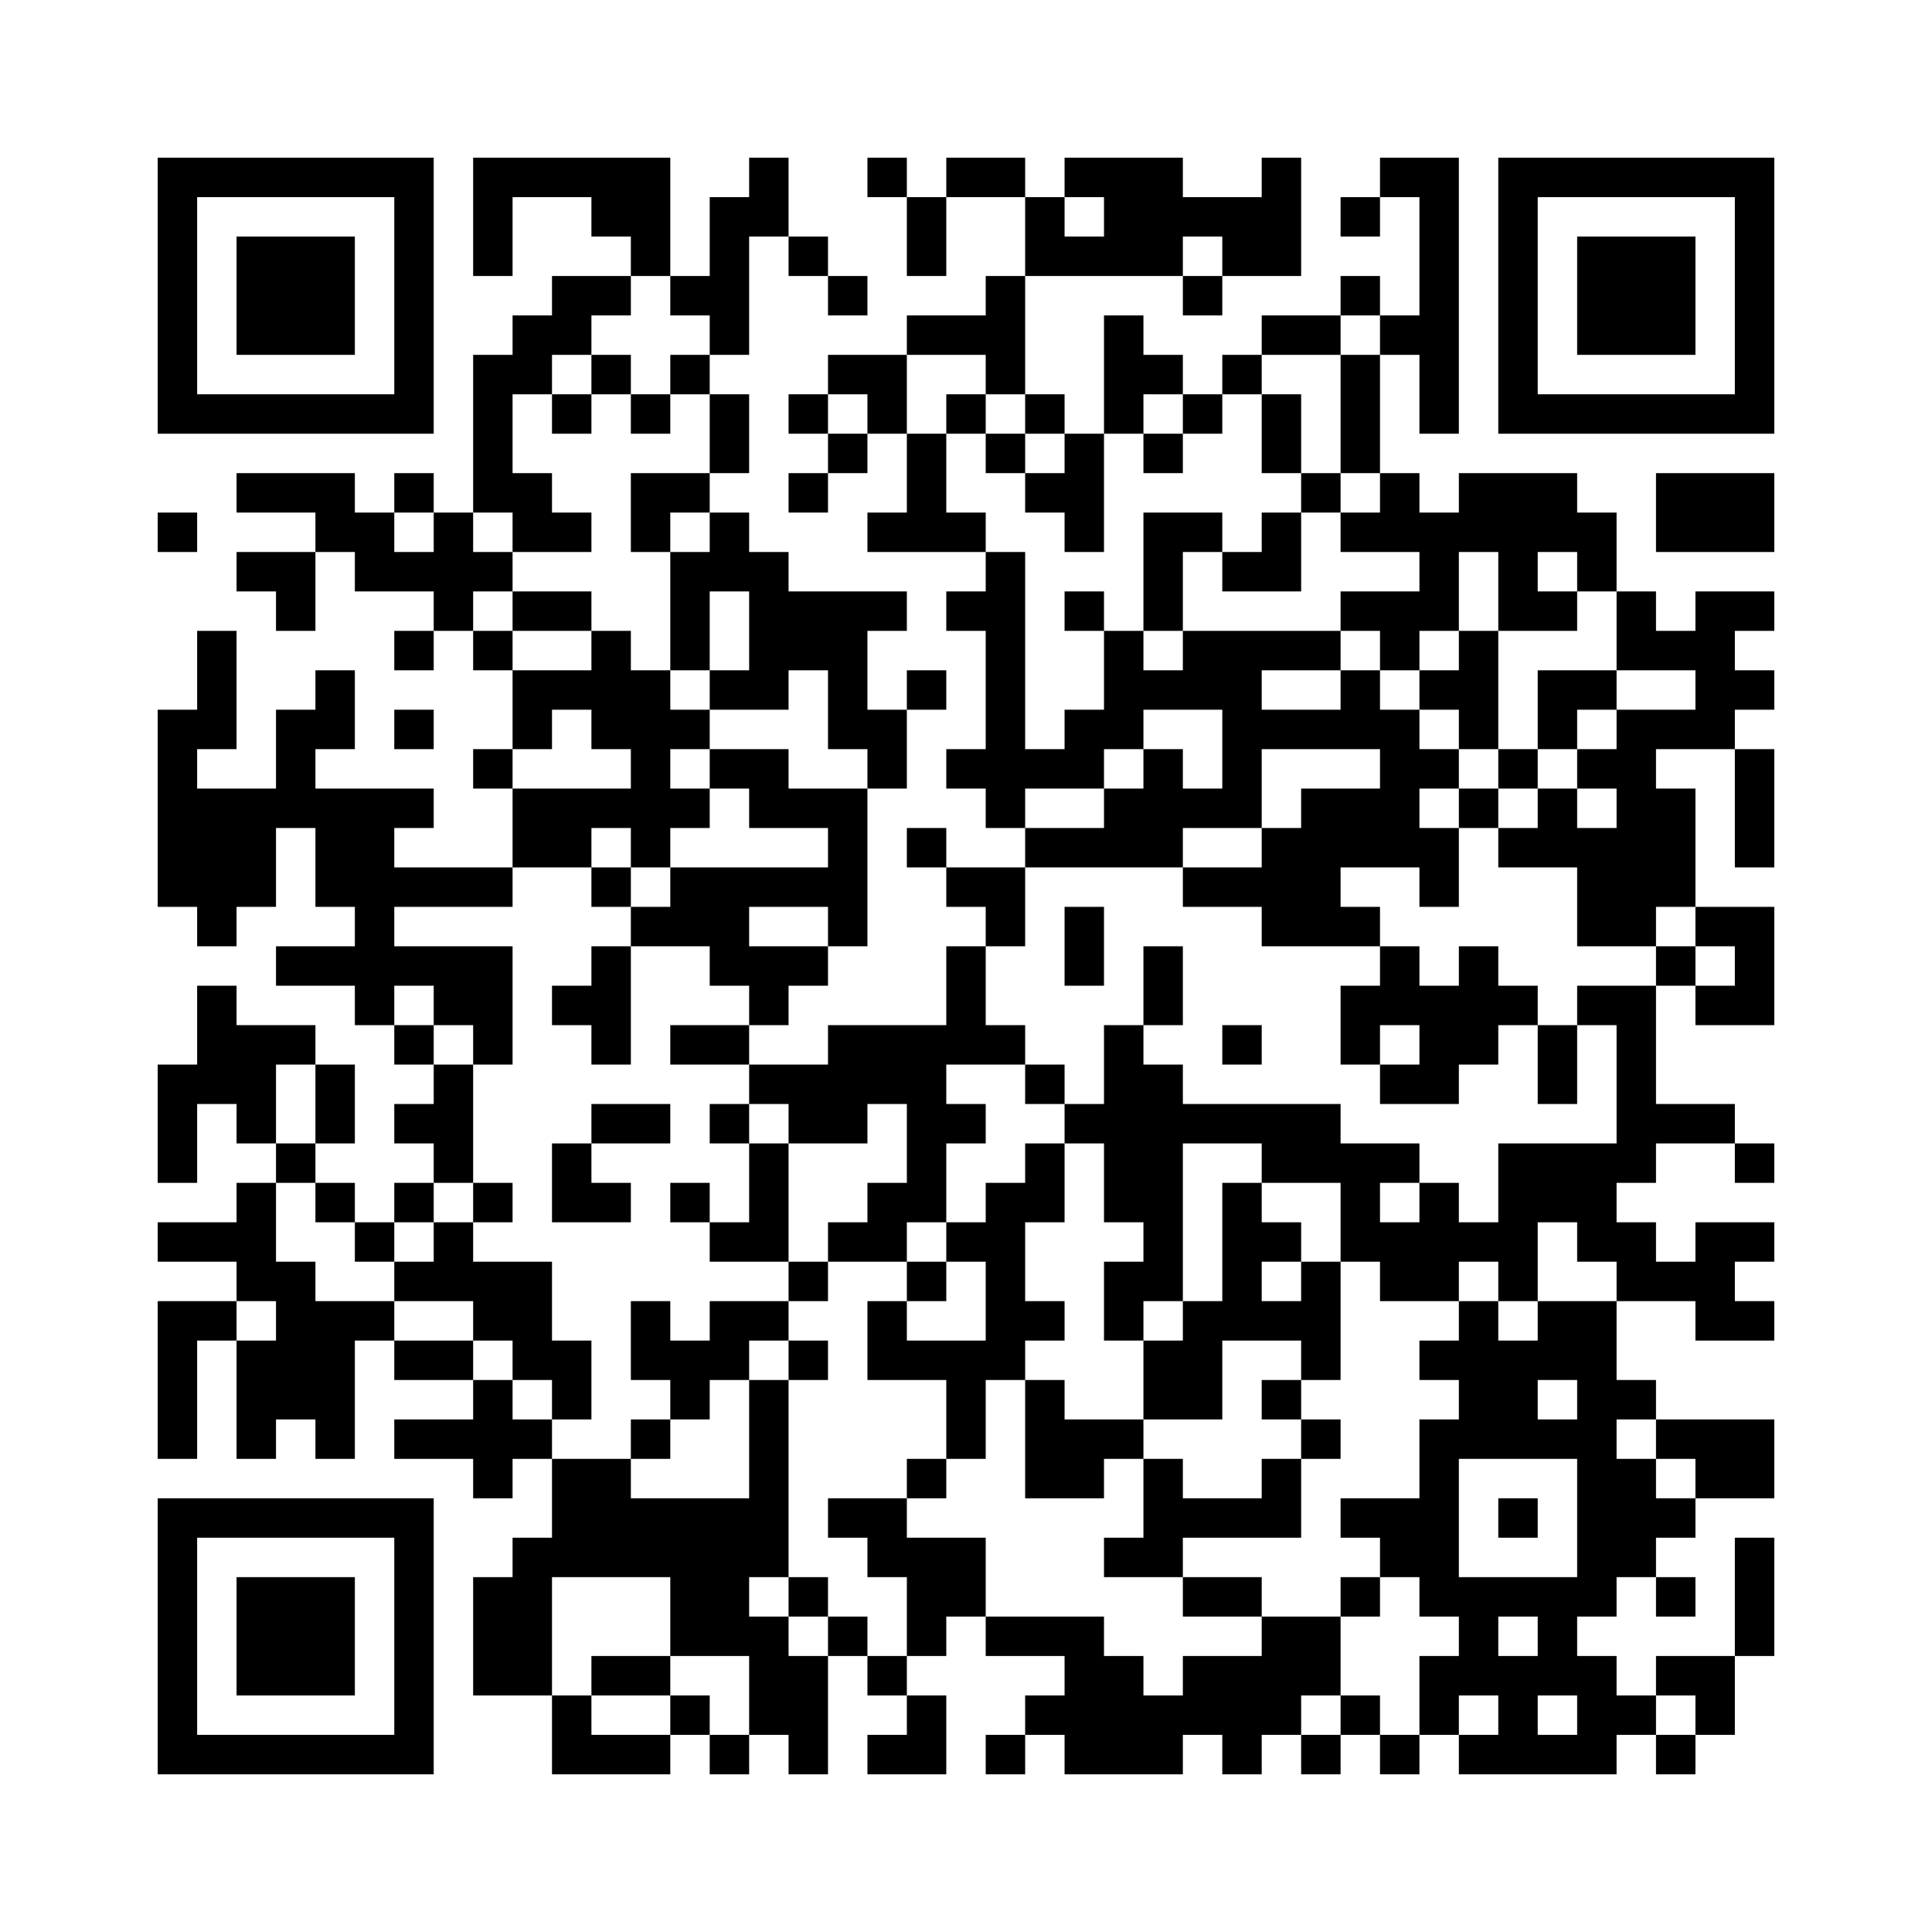
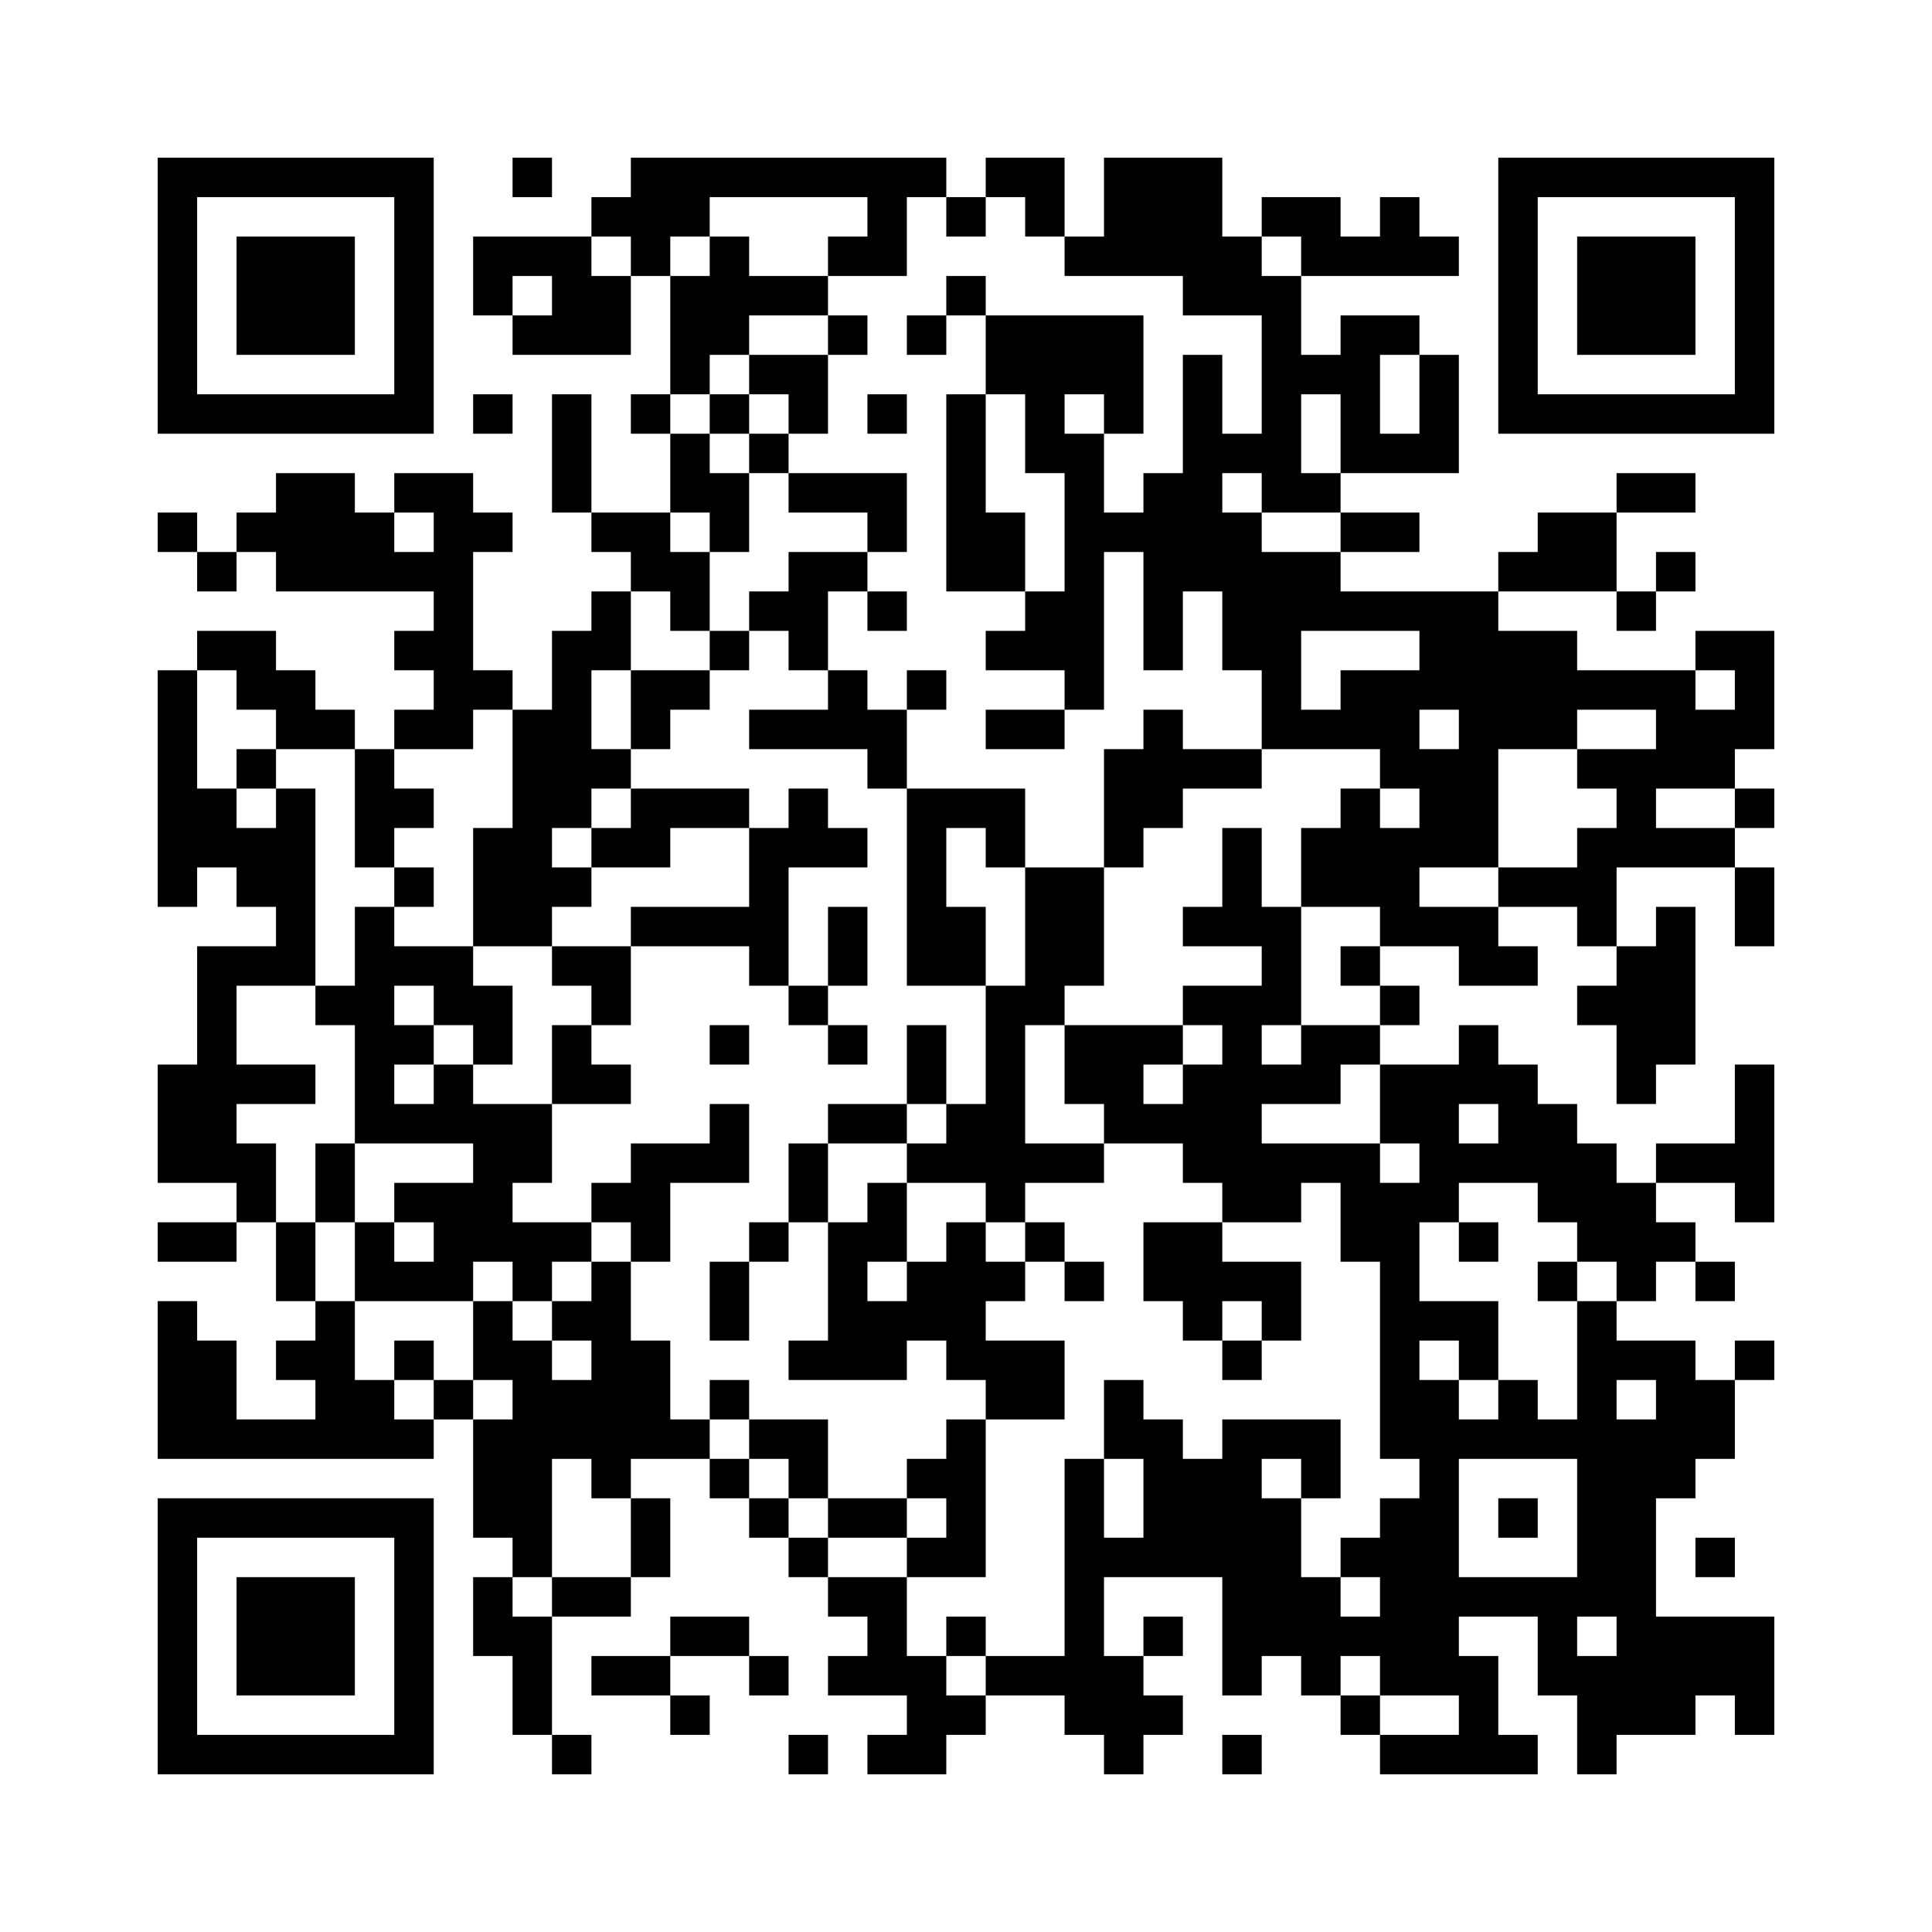
<svg xmlns="http://www.w3.org/2000/svg" width="49mm" height="49mm" version="1.1" viewBox="0 0 49 49">
-   <path d="M4,4H5V5H4zM5,4H6V5H5zM6,4H7V5H6zM7,4H8V5H7zM8,4H9V5H8zM9,4H10V5H9zM10,4H11V5H10zM12,4H13V5H12zM13,4H14V5H13zM14,4H15V5H14zM15,4H16V5H15zM16,4H17V5H16zM19,4H20V5H19zM22,4H23V5H22zM24,4H25V5H24zM25,4H26V5H25zM27,4H28V5H27zM28,4H29V5H28zM29,4H30V5H29zM32,4H33V5H32zM35,4H36V5H35zM36,4H37V5H36zM38,4H39V5H38zM39,4H40V5H39zM40,4H41V5H40zM41,4H42V5H41zM42,4H43V5H42zM43,4H44V5H43zM44,4H45V5H44zM4,5H5V6H4zM10,5H11V6H10zM12,5H13V6H12zM15,5H16V6H15zM16,5H17V6H16zM18,5H19V6H18zM19,5H20V6H19zM23,5H24V6H23zM26,5H27V6H26zM28,5H29V6H28zM29,5H30V6H29zM30,5H31V6H30zM31,5H32V6H31zM32,5H33V6H32zM34,5H35V6H34zM36,5H37V6H36zM38,5H39V6H38zM44,5H45V6H44zM4,6H5V7H4zM6,6H7V7H6zM7,6H8V7H7zM8,6H9V7H8zM10,6H11V7H10zM12,6H13V7H12zM16,6H17V7H16zM18,6H19V7H18zM20,6H21V7H20zM23,6H24V7H23zM26,6H27V7H26zM27,6H28V7H27zM28,6H29V7H28zM29,6H30V7H29zM31,6H32V7H31zM32,6H33V7H32zM36,6H37V7H36zM38,6H39V7H38zM40,6H41V7H40zM41,6H42V7H41zM42,6H43V7H42zM44,6H45V7H44zM4,7H5V8H4zM6,7H7V8H6zM7,7H8V8H7zM8,7H9V8H8zM10,7H11V8H10zM14,7H15V8H14zM15,7H16V8H15zM17,7H18V8H17zM18,7H19V8H18zM21,7H22V8H21zM25,7H26V8H25zM30,7H31V8H30zM34,7H35V8H34zM36,7H37V8H36zM38,7H39V8H38zM40,7H41V8H40zM41,7H42V8H41zM42,7H43V8H42zM44,7H45V8H44zM4,8H5V9H4zM6,8H7V9H6zM7,8H8V9H7zM8,8H9V9H8zM10,8H11V9H10zM13,8H14V9H13zM14,8H15V9H14zM18,8H19V9H18zM23,8H24V9H23zM24,8H25V9H24zM25,8H26V9H25zM28,8H29V9H28zM32,8H33V9H32zM33,8H34V9H33zM35,8H36V9H35zM36,8H37V9H36zM38,8H39V9H38zM40,8H41V9H40zM41,8H42V9H41zM42,8H43V9H42zM44,8H45V9H44zM4,9H5V10H4zM10,9H11V10H10zM12,9H13V10H12zM13,9H14V10H13zM15,9H16V10H15zM17,9H18V10H17zM21,9H22V10H21zM22,9H23V10H22zM25,9H26V10H25zM28,9H29V10H28zM29,9H30V10H29zM31,9H32V10H31zM34,9H35V10H34zM36,9H37V10H36zM38,9H39V10H38zM44,9H45V10H44zM4,10H5V11H4zM5,10H6V11H5zM6,10H7V11H6zM7,10H8V11H7zM8,10H9V11H8zM9,10H10V11H9zM10,10H11V11H10zM12,10H13V11H12zM14,10H15V11H14zM16,10H17V11H16zM18,10H19V11H18zM20,10H21V11H20zM22,10H23V11H22zM24,10H25V11H24zM26,10H27V11H26zM28,10H29V11H28zM30,10H31V11H30zM32,10H33V11H32zM34,10H35V11H34zM36,10H37V11H36zM38,10H39V11H38zM39,10H40V11H39zM40,10H41V11H40zM41,10H42V11H41zM42,10H43V11H42zM43,10H44V11H43zM44,10H45V11H44zM12,11H13V12H12zM18,11H19V12H18zM21,11H22V12H21zM23,11H24V12H23zM25,11H26V12H25zM27,11H28V12H27zM29,11H30V12H29zM32,11H33V12H32zM34,11H35V12H34zM6,12H7V13H6zM7,12H8V13H7zM8,12H9V13H8zM10,12H11V13H10zM12,12H13V13H12zM13,12H14V13H13zM16,12H17V13H16zM17,12H18V13H17zM20,12H21V13H20zM23,12H24V13H23zM26,12H27V13H26zM27,12H28V13H27zM33,12H34V13H33zM35,12H36V13H35zM37,12H38V13H37zM38,12H39V13H38zM39,12H40V13H39zM42,12H43V13H42zM43,12H44V13H43zM44,12H45V13H44zM4,13H5V14H4zM8,13H9V14H8zM9,13H10V14H9zM11,13H12V14H11zM13,13H14V14H13zM14,13H15V14H14zM16,13H17V14H16zM18,13H19V14H18zM22,13H23V14H22zM23,13H24V14H23zM24,13H25V14H24zM27,13H28V14H27zM29,13H30V14H29zM30,13H31V14H30zM32,13H33V14H32zM34,13H35V14H34zM35,13H36V14H35zM36,13H37V14H36zM37,13H38V14H37zM38,13H39V14H38zM39,13H40V14H39zM40,13H41V14H40zM42,13H43V14H42zM43,13H44V14H43zM44,13H45V14H44zM6,14H7V15H6zM7,14H8V15H7zM9,14H10V15H9zM10,14H11V15H10zM11,14H12V15H11zM12,14H13V15H12zM17,14H18V15H17zM18,14H19V15H18zM19,14H20V15H19zM25,14H26V15H25zM29,14H30V15H29zM31,14H32V15H31zM32,14H33V15H32zM36,14H37V15H36zM38,14H39V15H38zM40,14H41V15H40zM7,15H8V16H7zM11,15H12V16H11zM13,15H14V16H13zM14,15H15V16H14zM17,15H18V16H17zM19,15H20V16H19zM20,15H21V16H20zM21,15H22V16H21zM22,15H23V16H22zM24,15H25V16H24zM25,15H26V16H25zM27,15H28V16H27zM29,15H30V16H29zM34,15H35V16H34zM35,15H36V16H35zM36,15H37V16H36zM38,15H39V16H38zM39,15H40V16H39zM41,15H42V16H41zM43,15H44V16H43zM44,15H45V16H44zM5,16H6V17H5zM10,16H11V17H10zM12,16H13V17H12zM15,16H16V17H15zM17,16H18V17H17zM19,16H20V17H19zM20,16H21V17H20zM21,16H22V17H21zM25,16H26V17H25zM28,16H29V17H28zM30,16H31V17H30zM31,16H32V17H31zM32,16H33V17H32zM33,16H34V17H33zM35,16H36V17H35zM37,16H38V17H37zM41,16H42V17H41zM42,16H43V17H42zM43,16H44V17H43zM5,17H6V18H5zM8,17H9V18H8zM13,17H14V18H13zM14,17H15V18H14zM15,17H16V18H15zM16,17H17V18H16zM18,17H19V18H18zM19,17H20V18H19zM21,17H22V18H21zM23,17H24V18H23zM25,17H26V18H25zM28,17H29V18H28zM29,17H30V18H29zM30,17H31V18H30zM31,17H32V18H31zM34,17H35V18H34zM36,17H37V18H36zM37,17H38V18H37zM39,17H40V18H39zM40,17H41V18H40zM43,17H44V18H43zM44,17H45V18H44zM4,18H5V19H4zM5,18H6V19H5zM7,18H8V19H7zM8,18H9V19H8zM10,18H11V19H10zM13,18H14V19H13zM15,18H16V19H15zM16,18H17V19H16zM17,18H18V19H17zM21,18H22V19H21zM22,18H23V19H22zM25,18H26V19H25zM27,18H28V19H27zM28,18H29V19H28zM31,18H32V19H31zM32,18H33V19H32zM33,18H34V19H33zM34,18H35V19H34zM35,18H36V19H35zM37,18H38V19H37zM39,18H40V19H39zM41,18H42V19H41zM42,18H43V19H42zM43,18H44V19H43zM4,19H5V20H4zM7,19H8V20H7zM12,19H13V20H12zM16,19H17V20H16zM18,19H19V20H18zM19,19H20V20H19zM22,19H23V20H22zM24,19H25V20H24zM25,19H26V20H25zM26,19H27V20H26zM27,19H28V20H27zM29,19H30V20H29zM31,19H32V20H31zM35,19H36V20H35zM36,19H37V20H36zM38,19H39V20H38zM40,19H41V20H40zM41,19H42V20H41zM44,19H45V20H44zM4,20H5V21H4zM5,20H6V21H5zM6,20H7V21H6zM7,20H8V21H7zM8,20H9V21H8zM9,20H10V21H9zM10,20H11V21H10zM13,20H14V21H13zM14,20H15V21H14zM15,20H16V21H15zM16,20H17V21H16zM17,20H18V21H17zM19,20H20V21H19zM20,20H21V21H20zM21,20H22V21H21zM25,20H26V21H25zM28,20H29V21H28zM29,20H30V21H29zM30,20H31V21H30zM31,20H32V21H31zM33,20H34V21H33zM34,20H35V21H34zM35,20H36V21H35zM37,20H38V21H37zM39,20H40V21H39zM41,20H42V21H41zM42,20H43V21H42zM44,20H45V21H44zM4,21H5V22H4zM5,21H6V22H5zM6,21H7V22H6zM8,21H9V22H8zM9,21H10V22H9zM13,21H14V22H13zM14,21H15V22H14zM16,21H17V22H16zM21,21H22V22H21zM23,21H24V22H23zM26,21H27V22H26zM27,21H28V22H27zM28,21H29V22H28zM29,21H30V22H29zM32,21H33V22H32zM33,21H34V22H33zM34,21H35V22H34zM35,21H36V22H35zM36,21H37V22H36zM38,21H39V22H38zM39,21H40V22H39zM40,21H41V22H40zM41,21H42V22H41zM42,21H43V22H42zM44,21H45V22H44zM4,22H5V23H4zM5,22H6V23H5zM6,22H7V23H6zM8,22H9V23H8zM9,22H10V23H9zM10,22H11V23H10zM11,22H12V23H11zM12,22H13V23H12zM15,22H16V23H15zM17,22H18V23H17zM18,22H19V23H18zM19,22H20V23H19zM20,22H21V23H20zM21,22H22V23H21zM24,22H25V23H24zM25,22H26V23H25zM30,22H31V23H30zM31,22H32V23H31zM32,22H33V23H32zM33,22H34V23H33zM36,22H37V23H36zM40,22H41V23H40zM41,22H42V23H41zM42,22H43V23H42zM5,23H6V24H5zM9,23H10V24H9zM16,23H17V24H16zM17,23H18V24H17zM18,23H19V24H18zM21,23H22V24H21zM25,23H26V24H25zM27,23H28V24H27zM32,23H33V24H32zM33,23H34V24H33zM34,23H35V24H34zM40,23H41V24H40zM41,23H42V24H41zM43,23H44V24H43zM44,23H45V24H44zM7,24H8V25H7zM8,24H9V25H8zM9,24H10V25H9zM10,24H11V25H10zM11,24H12V25H11zM12,24H13V25H12zM15,24H16V25H15zM18,24H19V25H18zM19,24H20V25H19zM20,24H21V25H20zM24,24H25V25H24zM27,24H28V25H27zM29,24H30V25H29zM35,24H36V25H35zM37,24H38V25H37zM42,24H43V25H42zM44,24H45V25H44zM5,25H6V26H5zM9,25H10V26H9zM11,25H12V26H11zM12,25H13V26H12zM14,25H15V26H14zM15,25H16V26H15zM19,25H20V26H19zM24,25H25V26H24zM29,25H30V26H29zM34,25H35V26H34zM35,25H36V26H35zM36,25H37V26H36zM37,25H38V26H37zM38,25H39V26H38zM40,25H41V26H40zM41,25H42V26H41zM43,25H44V26H43zM44,25H45V26H44zM5,26H6V27H5zM6,26H7V27H6zM7,26H8V27H7zM10,26H11V27H10zM12,26H13V27H12zM15,26H16V27H15zM17,26H18V27H17zM18,26H19V27H18zM21,26H22V27H21zM22,26H23V27H22zM23,26H24V27H23zM24,26H25V27H24zM25,26H26V27H25zM28,26H29V27H28zM31,26H32V27H31zM34,26H35V27H34zM36,26H37V27H36zM37,26H38V27H37zM39,26H40V27H39zM41,26H42V27H41zM4,27H5V28H4zM5,27H6V28H5zM6,27H7V28H6zM8,27H9V28H8zM11,27H12V28H11zM19,27H20V28H19zM20,27H21V28H20zM21,27H22V28H21zM22,27H23V28H22zM23,27H24V28H23zM26,27H27V28H26zM28,27H29V28H28zM29,27H30V28H29zM35,27H36V28H35zM36,27H37V28H36zM39,27H40V28H39zM41,27H42V28H41zM4,28H5V29H4zM6,28H7V29H6zM8,28H9V29H8zM10,28H11V29H10zM11,28H12V29H11zM15,28H16V29H15zM16,28H17V29H16zM18,28H19V29H18zM20,28H21V29H20zM21,28H22V29H21zM23,28H24V29H23zM24,28H25V29H24zM27,28H28V29H27zM28,28H29V29H28zM29,28H30V29H29zM30,28H31V29H30zM31,28H32V29H31zM32,28H33V29H32zM33,28H34V29H33zM41,28H42V29H41zM42,28H43V29H42zM43,28H44V29H43zM4,29H5V30H4zM7,29H8V30H7zM11,29H12V30H11zM14,29H15V30H14zM19,29H20V30H19zM23,29H24V30H23zM26,29H27V30H26zM28,29H29V30H28zM29,29H30V30H29zM32,29H33V30H32zM33,29H34V30H33zM34,29H35V30H34zM35,29H36V30H35zM38,29H39V30H38zM39,29H40V30H39zM40,29H41V30H40zM41,29H42V30H41zM44,29H45V30H44zM6,30H7V31H6zM8,30H9V31H8zM10,30H11V31H10zM12,30H13V31H12zM14,30H15V31H14zM15,30H16V31H15zM17,30H18V31H17zM19,30H20V31H19zM22,30H23V31H22zM23,30H24V31H23zM25,30H26V31H25zM26,30H27V31H26zM28,30H29V31H28zM29,30H30V31H29zM31,30H32V31H31zM34,30H35V31H34zM36,30H37V31H36zM38,30H39V31H38zM39,30H40V31H39zM40,30H41V31H40zM4,31H5V32H4zM5,31H6V32H5zM6,31H7V32H6zM9,31H10V32H9zM11,31H12V32H11zM18,31H19V32H18zM19,31H20V32H19zM21,31H22V32H21zM22,31H23V32H22zM24,31H25V32H24zM25,31H26V32H25zM29,31H30V32H29zM31,31H32V32H31zM32,31H33V32H32zM34,31H35V32H34zM35,31H36V32H35zM36,31H37V32H36zM37,31H38V32H37zM38,31H39V32H38zM40,31H41V32H40zM41,31H42V32H41zM43,31H44V32H43zM44,31H45V32H44zM6,32H7V33H6zM7,32H8V33H7zM10,32H11V33H10zM11,32H12V33H11zM12,32H13V33H12zM13,32H14V33H13zM20,32H21V33H20zM23,32H24V33H23zM25,32H26V33H25zM28,32H29V33H28zM29,32H30V33H29zM31,32H32V33H31zM33,32H34V33H33zM35,32H36V33H35zM36,32H37V33H36zM38,32H39V33H38zM41,32H42V33H41zM42,32H43V33H42zM43,32H44V33H43zM4,33H5V34H4zM5,33H6V34H5zM7,33H8V34H7zM8,33H9V34H8zM9,33H10V34H9zM12,33H13V34H12zM13,33H14V34H13zM16,33H17V34H16zM18,33H19V34H18zM19,33H20V34H19zM22,33H23V34H22zM25,33H26V34H25zM26,33H27V34H26zM28,33H29V34H28zM30,33H31V34H30zM31,33H32V34H31zM32,33H33V34H32zM33,33H34V34H33zM37,33H38V34H37zM39,33H40V34H39zM40,33H41V34H40zM43,33H44V34H43zM44,33H45V34H44zM4,34H5V35H4zM6,34H7V35H6zM7,34H8V35H7zM8,34H9V35H8zM10,34H11V35H10zM11,34H12V35H11zM13,34H14V35H13zM14,34H15V35H14zM16,34H17V35H16zM17,34H18V35H17zM18,34H19V35H18zM20,34H21V35H20zM22,34H23V35H22zM23,34H24V35H23zM24,34H25V35H24zM25,34H26V35H25zM29,34H30V35H29zM30,34H31V35H30zM33,34H34V35H33zM36,34H37V35H36zM37,34H38V35H37zM38,34H39V35H38zM39,34H40V35H39zM40,34H41V35H40zM4,35H5V36H4zM6,35H7V36H6zM7,35H8V36H7zM8,35H9V36H8zM12,35H13V36H12zM14,35H15V36H14zM17,35H18V36H17zM19,35H20V36H19zM24,35H25V36H24zM26,35H27V36H26zM29,35H30V36H29zM30,35H31V36H30zM32,35H33V36H32zM37,35H38V36H37zM38,35H39V36H38zM40,35H41V36H40zM41,35H42V36H41zM4,36H5V37H4zM6,36H7V37H6zM8,36H9V37H8zM10,36H11V37H10zM11,36H12V37H11zM12,36H13V37H12zM13,36H14V37H13zM16,36H17V37H16zM19,36H20V37H19zM24,36H25V37H24zM26,36H27V37H26zM27,36H28V37H27zM28,36H29V37H28zM33,36H34V37H33zM36,36H37V37H36zM37,36H38V37H37zM38,36H39V37H38zM39,36H40V37H39zM40,36H41V37H40zM42,36H43V37H42zM43,36H44V37H43zM44,36H45V37H44zM12,37H13V38H12zM14,37H15V38H14zM15,37H16V38H15zM19,37H20V38H19zM23,37H24V38H23zM26,37H27V38H26zM27,37H28V38H27zM29,37H30V38H29zM32,37H33V38H32zM36,37H37V38H36zM40,37H41V38H40zM41,37H42V38H41zM43,37H44V38H43zM44,37H45V38H44zM4,38H5V39H4zM5,38H6V39H5zM6,38H7V39H6zM7,38H8V39H7zM8,38H9V39H8zM9,38H10V39H9zM10,38H11V39H10zM14,38H15V39H14zM15,38H16V39H15zM16,38H17V39H16zM17,38H18V39H17zM18,38H19V39H18zM19,38H20V39H19zM21,38H22V39H21zM22,38H23V39H22zM29,38H30V39H29zM30,38H31V39H30zM31,38H32V39H31zM32,38H33V39H32zM34,38H35V39H34zM35,38H36V39H35zM36,38H37V39H36zM38,38H39V39H38zM40,38H41V39H40zM41,38H42V39H41zM42,38H43V39H42zM4,39H5V40H4zM10,39H11V40H10zM13,39H14V40H13zM14,39H15V40H14zM15,39H16V40H15zM16,39H17V40H16zM17,39H18V40H17zM18,39H19V40H18zM19,39H20V40H19zM22,39H23V40H22zM23,39H24V40H23zM24,39H25V40H24zM28,39H29V40H28zM29,39H30V40H29zM35,39H36V40H35zM36,39H37V40H36zM40,39H41V40H40zM41,39H42V40H41zM44,39H45V40H44zM4,40H5V41H4zM6,40H7V41H6zM7,40H8V41H7zM8,40H9V41H8zM10,40H11V41H10zM12,40H13V41H12zM13,40H14V41H13zM17,40H18V41H17zM18,40H19V41H18zM20,40H21V41H20zM23,40H24V41H23zM24,40H25V41H24zM30,40H31V41H30zM31,40H32V41H31zM34,40H35V41H34zM36,40H37V41H36zM37,40H38V41H37zM38,40H39V41H38zM39,40H40V41H39zM40,40H41V41H40zM42,40H43V41H42zM44,40H45V41H44zM4,41H5V42H4zM6,41H7V42H6zM7,41H8V42H7zM8,41H9V42H8zM10,41H11V42H10zM12,41H13V42H12zM13,41H14V42H13zM17,41H18V42H17zM18,41H19V42H18zM19,41H20V42H19zM21,41H22V42H21zM23,41H24V42H23zM25,41H26V42H25zM26,41H27V42H26zM27,41H28V42H27zM32,41H33V42H32zM33,41H34V42H33zM37,41H38V42H37zM39,41H40V42H39zM44,41H45V42H44zM4,42H5V43H4zM6,42H7V43H6zM7,42H8V43H7zM8,42H9V43H8zM10,42H11V43H10zM12,42H13V43H12zM13,42H14V43H13zM15,42H16V43H15zM16,42H17V43H16zM19,42H20V43H19zM20,42H21V43H20zM22,42H23V43H22zM27,42H28V43H27zM28,42H29V43H28zM30,42H31V43H30zM31,42H32V43H31zM32,42H33V43H32zM33,42H34V43H33zM36,42H37V43H36zM37,42H38V43H37zM38,42H39V43H38zM39,42H40V43H39zM40,42H41V43H40zM42,42H43V43H42zM43,42H44V43H43zM4,43H5V44H4zM10,43H11V44H10zM14,43H15V44H14zM17,43H18V44H17zM19,43H20V44H19zM20,43H21V44H20zM23,43H24V44H23zM26,43H27V44H26zM27,43H28V44H27zM28,43H29V44H28zM29,43H30V44H29zM30,43H31V44H30zM31,43H32V44H31zM32,43H33V44H32zM34,43H35V44H34zM36,43H37V44H36zM38,43H39V44H38zM40,43H41V44H40zM41,43H42V44H41zM43,43H44V44H43zM4,44H5V45H4zM5,44H6V45H5zM6,44H7V45H6zM7,44H8V45H7zM8,44H9V45H8zM9,44H10V45H9zM10,44H11V45H10zM14,44H15V45H14zM15,44H16V45H15zM16,44H17V45H16zM18,44H19V45H18zM20,44H21V45H20zM22,44H23V45H22zM23,44H24V45H23zM25,44H26V45H25zM27,44H28V45H27zM28,44H29V45H28zM29,44H30V45H29zM31,44H32V45H31zM33,44H34V45H33zM35,44H36V45H35zM37,44H38V45H37zM38,44H39V45H38zM39,44H40V45H39zM40,44H41V45H40zM42,44H43V45H42z" id="qr-path" fill="#000000" fill-opacity="1" fill-rule="nonzero" stroke="none" />
+   <path d="M4,4H5V5H4zM5,4H6V5H5zM6,4H7V5H6zM7,4H8V5H7zM8,4H9V5H8zM9,4H10V5H9zM10,4H11V5H10zM13,4H14V5H13zM16,4H17V5H16zM17,4H18V5H17zM18,4H19V5H18zM19,4H20V5H19zM20,4H21V5H20zM21,4H22V5H21zM22,4H23V5H22zM23,4H24V5H23zM25,4H26V5H25zM26,4H27V5H26zM28,4H29V5H28zM29,4H30V5H29zM30,4H31V5H30zM38,4H39V5H38zM39,4H40V5H39zM40,4H41V5H40zM41,4H42V5H41zM42,4H43V5H42zM43,4H44V5H43zM44,4H45V5H44zM4,5H5V6H4zM10,5H11V6H10zM15,5H16V6H15zM16,5H17V6H16zM17,5H18V6H17zM22,5H23V6H22zM24,5H25V6H24zM26,5H27V6H26zM28,5H29V6H28zM29,5H30V6H29zM30,5H31V6H30zM32,5H33V6H32zM33,5H34V6H33zM35,5H36V6H35zM38,5H39V6H38zM44,5H45V6H44zM4,6H5V7H4zM6,6H7V7H6zM7,6H8V7H7zM8,6H9V7H8zM10,6H11V7H10zM12,6H13V7H12zM13,6H14V7H13zM14,6H15V7H14zM16,6H17V7H16zM18,6H19V7H18zM21,6H22V7H21zM22,6H23V7H22zM27,6H28V7H27zM28,6H29V7H28zM29,6H30V7H29zM30,6H31V7H30zM31,6H32V7H31zM33,6H34V7H33zM34,6H35V7H34zM35,6H36V7H35zM36,6H37V7H36zM38,6H39V7H38zM40,6H41V7H40zM41,6H42V7H41zM42,6H43V7H42zM44,6H45V7H44zM4,7H5V8H4zM6,7H7V8H6zM7,7H8V8H7zM8,7H9V8H8zM10,7H11V8H10zM12,7H13V8H12zM14,7H15V8H14zM15,7H16V8H15zM17,7H18V8H17zM18,7H19V8H18zM19,7H20V8H19zM20,7H21V8H20zM24,7H25V8H24zM30,7H31V8H30zM31,7H32V8H31zM32,7H33V8H32zM38,7H39V8H38zM40,7H41V8H40zM41,7H42V8H41zM42,7H43V8H42zM44,7H45V8H44zM4,8H5V9H4zM6,8H7V9H6zM7,8H8V9H7zM8,8H9V9H8zM10,8H11V9H10zM13,8H14V9H13zM14,8H15V9H14zM15,8H16V9H15zM17,8H18V9H17zM18,8H19V9H18zM21,8H22V9H21zM23,8H24V9H23zM25,8H26V9H25zM26,8H27V9H26zM27,8H28V9H27zM28,8H29V9H28zM32,8H33V9H32zM34,8H35V9H34zM35,8H36V9H35zM38,8H39V9H38zM40,8H41V9H40zM41,8H42V9H41zM42,8H43V9H42zM44,8H45V9H44zM4,9H5V10H4zM10,9H11V10H10zM17,9H18V10H17zM19,9H20V10H19zM20,9H21V10H20zM25,9H26V10H25zM26,9H27V10H26zM27,9H28V10H27zM28,9H29V10H28zM30,9H31V10H30zM32,9H33V10H32zM33,9H34V10H33zM34,9H35V10H34zM36,9H37V10H36zM38,9H39V10H38zM44,9H45V10H44zM4,10H5V11H4zM5,10H6V11H5zM6,10H7V11H6zM7,10H8V11H7zM8,10H9V11H8zM9,10H10V11H9zM10,10H11V11H10zM12,10H13V11H12zM14,10H15V11H14zM16,10H17V11H16zM18,10H19V11H18zM20,10H21V11H20zM22,10H23V11H22zM24,10H25V11H24zM26,10H27V11H26zM28,10H29V11H28zM30,10H31V11H30zM32,10H33V11H32zM34,10H35V11H34zM36,10H37V11H36zM38,10H39V11H38zM39,10H40V11H39zM40,10H41V11H40zM41,10H42V11H41zM42,10H43V11H42zM43,10H44V11H43zM44,10H45V11H44zM14,11H15V12H14zM17,11H18V12H17zM19,11H20V12H19zM24,11H25V12H24zM26,11H27V12H26zM27,11H28V12H27zM30,11H31V12H30zM31,11H32V12H31zM32,11H33V12H32zM34,11H35V12H34zM35,11H36V12H35zM36,11H37V12H36zM7,12H8V13H7zM8,12H9V13H8zM10,12H11V13H10zM11,12H12V13H11zM14,12H15V13H14zM17,12H18V13H17zM18,12H19V13H18zM20,12H21V13H20zM21,12H22V13H21zM22,12H23V13H22zM24,12H25V13H24zM27,12H28V13H27zM29,12H30V13H29zM30,12H31V13H30zM32,12H33V13H32zM33,12H34V13H33zM41,12H42V13H41zM42,12H43V13H42zM4,13H5V14H4zM6,13H7V14H6zM7,13H8V14H7zM8,13H9V14H8zM9,13H10V14H9zM11,13H12V14H11zM12,13H13V14H12zM15,13H16V14H15zM16,13H17V14H16zM18,13H19V14H18zM22,13H23V14H22zM24,13H25V14H24zM25,13H26V14H25zM27,13H28V14H27zM28,13H29V14H28zM29,13H30V14H29zM30,13H31V14H30zM31,13H32V14H31zM34,13H35V14H34zM35,13H36V14H35zM39,13H40V14H39zM40,13H41V14H40zM5,14H6V15H5zM7,14H8V15H7zM8,14H9V15H8zM9,14H10V15H9zM10,14H11V15H10zM11,14H12V15H11zM16,14H17V15H16zM17,14H18V15H17zM20,14H21V15H20zM21,14H22V15H21zM24,14H25V15H24zM25,14H26V15H25zM27,14H28V15H27zM29,14H30V15H29zM30,14H31V15H30zM31,14H32V15H31zM32,14H33V15H32zM33,14H34V15H33zM38,14H39V15H38zM39,14H40V15H39zM40,14H41V15H40zM42,14H43V15H42zM11,15H12V16H11zM15,15H16V16H15zM17,15H18V16H17zM19,15H20V16H19zM20,15H21V16H20zM22,15H23V16H22zM26,15H27V16H26zM27,15H28V16H27zM29,15H30V16H29zM31,15H32V16H31zM32,15H33V16H32zM33,15H34V16H33zM34,15H35V16H34zM35,15H36V16H35zM36,15H37V16H36zM37,15H38V16H37zM41,15H42V16H41zM5,16H6V17H5zM6,16H7V17H6zM10,16H11V17H10zM11,16H12V17H11zM14,16H15V17H14zM15,16H16V17H15zM18,16H19V17H18zM20,16H21V17H20zM25,16H26V17H25zM26,16H27V17H26zM27,16H28V17H27zM29,16H30V17H29zM31,16H32V17H31zM32,16H33V17H32zM36,16H37V17H36zM37,16H38V17H37zM38,16H39V17H38zM39,16H40V17H39zM43,16H44V17H43zM44,16H45V17H44zM4,17H5V18H4zM6,17H7V18H6zM7,17H8V18H7zM11,17H12V18H11zM12,17H13V18H12zM14,17H15V18H14zM16,17H17V18H16zM17,17H18V18H17zM21,17H22V18H21zM23,17H24V18H23zM27,17H28V18H27zM32,17H33V18H32zM34,17H35V18H34zM35,17H36V18H35zM36,17H37V18H36zM37,17H38V18H37zM38,17H39V18H38zM39,17H40V18H39zM40,17H41V18H40zM41,17H42V18H41zM42,17H43V18H42zM44,17H45V18H44zM4,18H5V19H4zM7,18H8V19H7zM8,18H9V19H8zM10,18H11V19H10zM11,18H12V19H11zM13,18H14V19H13zM14,18H15V19H14zM16,18H17V19H16zM19,18H20V19H19zM20,18H21V19H20zM21,18H22V19H21zM22,18H23V19H22zM25,18H26V19H25zM26,18H27V19H26zM29,18H30V19H29zM32,18H33V19H32zM33,18H34V19H33zM34,18H35V19H34zM35,18H36V19H35zM37,18H38V19H37zM38,18H39V19H38zM39,18H40V19H39zM42,18H43V19H42zM43,18H44V19H43zM44,18H45V19H44zM4,19H5V20H4zM6,19H7V20H6zM9,19H10V20H9zM13,19H14V20H13zM14,19H15V20H14zM15,19H16V20H15zM22,19H23V20H22zM28,19H29V20H28zM29,19H30V20H29zM30,19H31V20H30zM31,19H32V20H31zM35,19H36V20H35zM36,19H37V20H36zM37,19H38V20H37zM40,19H41V20H40zM41,19H42V20H41zM42,19H43V20H42zM43,19H44V20H43zM4,20H5V21H4zM5,20H6V21H5zM7,20H8V21H7zM9,20H10V21H9zM10,20H11V21H10zM13,20H14V21H13zM14,20H15V21H14zM16,20H17V21H16zM17,20H18V21H17zM18,20H19V21H18zM20,20H21V21H20zM23,20H24V21H23zM24,20H25V21H24zM25,20H26V21H25zM28,20H29V21H28zM29,20H30V21H29zM34,20H35V21H34zM36,20H37V21H36zM37,20H38V21H37zM41,20H42V21H41zM44,20H45V21H44zM4,21H5V22H4zM5,21H6V22H5zM6,21H7V22H6zM7,21H8V22H7zM9,21H10V22H9zM12,21H13V22H12zM13,21H14V22H13zM15,21H16V22H15zM16,21H17V22H16zM19,21H20V22H19zM20,21H21V22H20zM21,21H22V22H21zM23,21H24V22H23zM25,21H26V22H25zM28,21H29V22H28zM31,21H32V22H31zM33,21H34V22H33zM34,21H35V22H34zM35,21H36V22H35zM36,21H37V22H36zM37,21H38V22H37zM40,21H41V22H40zM41,21H42V22H41zM42,21H43V22H42zM43,21H44V22H43zM4,22H5V23H4zM6,22H7V23H6zM7,22H8V23H7zM10,22H11V23H10zM12,22H13V23H12zM13,22H14V23H13zM14,22H15V23H14zM19,22H20V23H19zM23,22H24V23H23zM26,22H27V23H26zM27,22H28V23H27zM31,22H32V23H31zM33,22H34V23H33zM34,22H35V23H34zM35,22H36V23H35zM38,22H39V23H38zM39,22H40V23H39zM40,22H41V23H40zM44,22H45V23H44zM7,23H8V24H7zM9,23H10V24H9zM12,23H13V24H12zM13,23H14V24H13zM16,23H17V24H16zM17,23H18V24H17zM18,23H19V24H18zM19,23H20V24H19zM21,23H22V24H21zM23,23H24V24H23zM24,23H25V24H24zM26,23H27V24H26zM27,23H28V24H27zM30,23H31V24H30zM31,23H32V24H31zM32,23H33V24H32zM35,23H36V24H35zM36,23H37V24H36zM37,23H38V24H37zM40,23H41V24H40zM42,23H43V24H42zM44,23H45V24H44zM5,24H6V25H5zM6,24H7V25H6zM7,24H8V25H7zM9,24H10V25H9zM10,24H11V25H10zM11,24H12V25H11zM14,24H15V25H14zM15,24H16V25H15zM19,24H20V25H19zM21,24H22V25H21zM23,24H24V25H23zM24,24H25V25H24zM26,24H27V25H26zM27,24H28V25H27zM32,24H33V25H32zM34,24H35V25H34zM37,24H38V25H37zM38,24H39V25H38zM41,24H42V25H41zM42,24H43V25H42zM5,25H6V26H5zM8,25H9V26H8zM9,25H10V26H9zM11,25H12V26H11zM12,25H13V26H12zM15,25H16V26H15zM20,25H21V26H20zM25,25H26V26H25zM26,25H27V26H26zM30,25H31V26H30zM31,25H32V26H31zM32,25H33V26H32zM35,25H36V26H35zM40,25H41V26H40zM41,25H42V26H41zM42,25H43V26H42zM5,26H6V27H5zM9,26H10V27H9zM10,26H11V27H10zM12,26H13V27H12zM14,26H15V27H14zM18,26H19V27H18zM21,26H22V27H21zM23,26H24V27H23zM25,26H26V27H25zM27,26H28V27H27zM28,26H29V27H28zM29,26H30V27H29zM31,26H32V27H31zM33,26H34V27H33zM34,26H35V27H34zM37,26H38V27H37zM41,26H42V27H41zM42,26H43V27H42zM4,27H5V28H4zM5,27H6V28H5zM6,27H7V28H6zM7,27H8V28H7zM9,27H10V28H9zM11,27H12V28H11zM14,27H15V28H14zM15,27H16V28H15zM23,27H24V28H23zM25,27H26V28H25zM27,27H28V28H27zM28,27H29V28H28zM30,27H31V28H30zM31,27H32V28H31zM32,27H33V28H32zM33,27H34V28H33zM35,27H36V28H35zM36,27H37V28H36zM37,27H38V28H37zM38,27H39V28H38zM41,27H42V28H41zM44,27H45V28H44zM4,28H5V29H4zM5,28H6V29H5zM9,28H10V29H9zM10,28H11V29H10zM11,28H12V29H11zM12,28H13V29H12zM13,28H14V29H13zM18,28H19V29H18zM21,28H22V29H21zM22,28H23V29H22zM24,28H25V29H24zM25,28H26V29H25zM28,28H29V29H28zM29,28H30V29H29zM30,28H31V29H30zM31,28H32V29H31zM35,28H36V29H35zM36,28H37V29H36zM38,28H39V29H38zM39,28H40V29H39zM44,28H45V29H44zM4,29H5V30H4zM5,29H6V30H5zM6,29H7V30H6zM8,29H9V30H8zM12,29H13V30H12zM13,29H14V30H13zM16,29H17V30H16zM17,29H18V30H17zM18,29H19V30H18zM20,29H21V30H20zM23,29H24V30H23zM24,29H25V30H24zM25,29H26V30H25zM26,29H27V30H26zM27,29H28V30H27zM30,29H31V30H30zM31,29H32V30H31zM32,29H33V30H32zM33,29H34V30H33zM34,29H35V30H34zM36,29H37V30H36zM37,29H38V30H37zM38,29H39V30H38zM39,29H40V30H39zM40,29H41V30H40zM42,29H43V30H42zM43,29H44V30H43zM44,29H45V30H44zM6,30H7V31H6zM8,30H9V31H8zM10,30H11V31H10zM11,30H12V31H11zM12,30H13V31H12zM15,30H16V31H15zM16,30H17V31H16zM20,30H21V31H20zM22,30H23V31H22zM25,30H26V31H25zM31,30H32V31H31zM32,30H33V31H32zM34,30H35V31H34zM35,30H36V31H35zM36,30H37V31H36zM39,30H40V31H39zM40,30H41V31H40zM41,30H42V31H41zM44,30H45V31H44zM4,31H5V32H4zM5,31H6V32H5zM7,31H8V32H7zM9,31H10V32H9zM11,31H12V32H11zM12,31H13V32H12zM13,31H14V32H13zM14,31H15V32H14zM16,31H17V32H16zM19,31H20V32H19zM21,31H22V32H21zM22,31H23V32H22zM24,31H25V32H24zM26,31H27V32H26zM29,31H30V32H29zM30,31H31V32H30zM34,31H35V32H34zM35,31H36V32H35zM37,31H38V32H37zM40,31H41V32H40zM41,31H42V32H41zM42,31H43V32H42zM7,32H8V33H7zM9,32H10V33H9zM10,32H11V33H10zM11,32H12V33H11zM13,32H14V33H13zM15,32H16V33H15zM18,32H19V33H18zM21,32H22V33H21zM23,32H24V33H23zM24,32H25V33H24zM25,32H26V33H25zM27,32H28V33H27zM29,32H30V33H29zM30,32H31V33H30zM31,32H32V33H31zM32,32H33V33H32zM35,32H36V33H35zM39,32H40V33H39zM41,32H42V33H41zM43,32H44V33H43zM4,33H5V34H4zM8,33H9V34H8zM12,33H13V34H12zM14,33H15V34H14zM15,33H16V34H15zM18,33H19V34H18zM21,33H22V34H21zM22,33H23V34H22zM23,33H24V34H23zM24,33H25V34H24zM30,33H31V34H30zM32,33H33V34H32zM35,33H36V34H35zM36,33H37V34H36zM37,33H38V34H37zM40,33H41V34H40zM4,34H5V35H4zM5,34H6V35H5zM7,34H8V35H7zM8,34H9V35H8zM10,34H11V35H10zM12,34H13V35H12zM13,34H14V35H13zM15,34H16V35H15zM16,34H17V35H16zM20,34H21V35H20zM21,34H22V35H21zM22,34H23V35H22zM24,34H25V35H24zM25,34H26V35H25zM26,34H27V35H26zM31,34H32V35H31zM35,34H36V35H35zM37,34H38V35H37zM40,34H41V35H40zM41,34H42V35H41zM42,34H43V35H42zM44,34H45V35H44zM4,35H5V36H4zM5,35H6V36H5zM8,35H9V36H8zM9,35H10V36H9zM11,35H12V36H11zM13,35H14V36H13zM14,35H15V36H14zM15,35H16V36H15zM16,35H17V36H16zM18,35H19V36H18zM25,35H26V36H25zM26,35H27V36H26zM28,35H29V36H28zM35,35H36V36H35zM36,35H37V36H36zM38,35H39V36H38zM40,35H41V36H40zM42,35H43V36H42zM43,35H44V36H43zM4,36H5V37H4zM5,36H6V37H5zM6,36H7V37H6zM7,36H8V37H7zM8,36H9V37H8zM9,36H10V37H9zM10,36H11V37H10zM12,36H13V37H12zM13,36H14V37H13zM14,36H15V37H14zM15,36H16V37H15zM16,36H17V37H16zM17,36H18V37H17zM19,36H20V37H19zM20,36H21V37H20zM24,36H25V37H24zM28,36H29V37H28zM29,36H30V37H29zM31,36H32V37H31zM32,36H33V37H32zM33,36H34V37H33zM35,36H36V37H35zM36,36H37V37H36zM37,36H38V37H37zM38,36H39V37H38zM39,36H40V37H39zM40,36H41V37H40zM41,36H42V37H41zM42,36H43V37H42zM43,36H44V37H43zM12,37H13V38H12zM13,37H14V38H13zM15,37H16V38H15zM18,37H19V38H18zM20,37H21V38H20zM23,37H24V38H23zM24,37H25V38H24zM27,37H28V38H27zM29,37H30V38H29zM30,37H31V38H30zM31,37H32V38H31zM33,37H34V38H33zM36,37H37V38H36zM40,37H41V38H40zM41,37H42V38H41zM42,37H43V38H42zM4,38H5V39H4zM5,38H6V39H5zM6,38H7V39H6zM7,38H8V39H7zM8,38H9V39H8zM9,38H10V39H9zM10,38H11V39H10zM12,38H13V39H12zM13,38H14V39H13zM16,38H17V39H16zM19,38H20V39H19zM21,38H22V39H21zM22,38H23V39H22zM24,38H25V39H24zM27,38H28V39H27zM29,38H30V39H29zM30,38H31V39H30zM31,38H32V39H31zM32,38H33V39H32zM35,38H36V39H35zM36,38H37V39H36zM38,38H39V39H38zM40,38H41V39H40zM41,38H42V39H41zM4,39H5V40H4zM10,39H11V40H10zM13,39H14V40H13zM16,39H17V40H16zM20,39H21V40H20zM23,39H24V40H23zM24,39H25V40H24zM27,39H28V40H27zM28,39H29V40H28zM29,39H30V40H29zM30,39H31V40H30zM31,39H32V40H31zM32,39H33V40H32zM34,39H35V40H34zM35,39H36V40H35zM36,39H37V40H36zM40,39H41V40H40zM41,39H42V40H41zM43,39H44V40H43zM4,40H5V41H4zM6,40H7V41H6zM7,40H8V41H7zM8,40H9V41H8zM10,40H11V41H10zM12,40H13V41H12zM14,40H15V41H14zM15,40H16V41H15zM21,40H22V41H21zM22,40H23V41H22zM27,40H28V41H27zM31,40H32V41H31zM32,40H33V41H32zM33,40H34V41H33zM35,40H36V41H35zM36,40H37V41H36zM37,40H38V41H37zM38,40H39V41H38zM39,40H40V41H39zM40,40H41V41H40zM41,40H42V41H41zM4,41H5V42H4zM6,41H7V42H6zM7,41H8V42H7zM8,41H9V42H8zM10,41H11V42H10zM12,41H13V42H12zM13,41H14V42H13zM17,41H18V42H17zM18,41H19V42H18zM22,41H23V42H22zM24,41H25V42H24zM27,41H28V42H27zM29,41H30V42H29zM31,41H32V42H31zM32,41H33V42H32zM33,41H34V42H33zM34,41H35V42H34zM35,41H36V42H35zM36,41H37V42H36zM39,41H40V42H39zM41,41H42V42H41zM42,41H43V42H42zM43,41H44V42H43zM44,41H45V42H44zM4,42H5V43H4zM6,42H7V43H6zM7,42H8V43H7zM8,42H9V43H8zM10,42H11V43H10zM13,42H14V43H13zM15,42H16V43H15zM16,42H17V43H16zM19,42H20V43H19zM21,42H22V43H21zM22,42H23V43H22zM23,42H24V43H23zM25,42H26V43H25zM26,42H27V43H26zM27,42H28V43H27zM28,42H29V43H28zM31,42H32V43H31zM33,42H34V43H33zM35,42H36V43H35zM36,42H37V43H36zM37,42H38V43H37zM39,42H40V43H39zM40,42H41V43H40zM41,42H42V43H41zM42,42H43V43H42zM43,42H44V43H43zM44,42H45V43H44zM4,43H5V44H4zM10,43H11V44H10zM13,43H14V44H13zM17,43H18V44H17zM23,43H24V44H23zM24,43H25V44H24zM27,43H28V44H27zM28,43H29V44H28zM29,43H30V44H29zM34,43H35V44H34zM37,43H38V44H37zM40,43H41V44H40zM41,43H42V44H41zM42,43H43V44H42zM44,43H45V44H44zM4,44H5V45H4zM5,44H6V45H5zM6,44H7V45H6zM7,44H8V45H7zM8,44H9V45H8zM9,44H10V45H9zM10,44H11V45H10zM14,44H15V45H14zM20,44H21V45H20zM22,44H23V45H22zM23,44H24V45H23zM28,44H29V45H28zM31,44H32V45H31zM35,44H36V45H35zM36,44H37V45H36zM37,44H38V45H37zM38,44H39V45H38zM40,44H41V45H40z" id="qr-path" fill="#000000" fill-opacity="1" fill-rule="nonzero" stroke="none" />
</svg>
